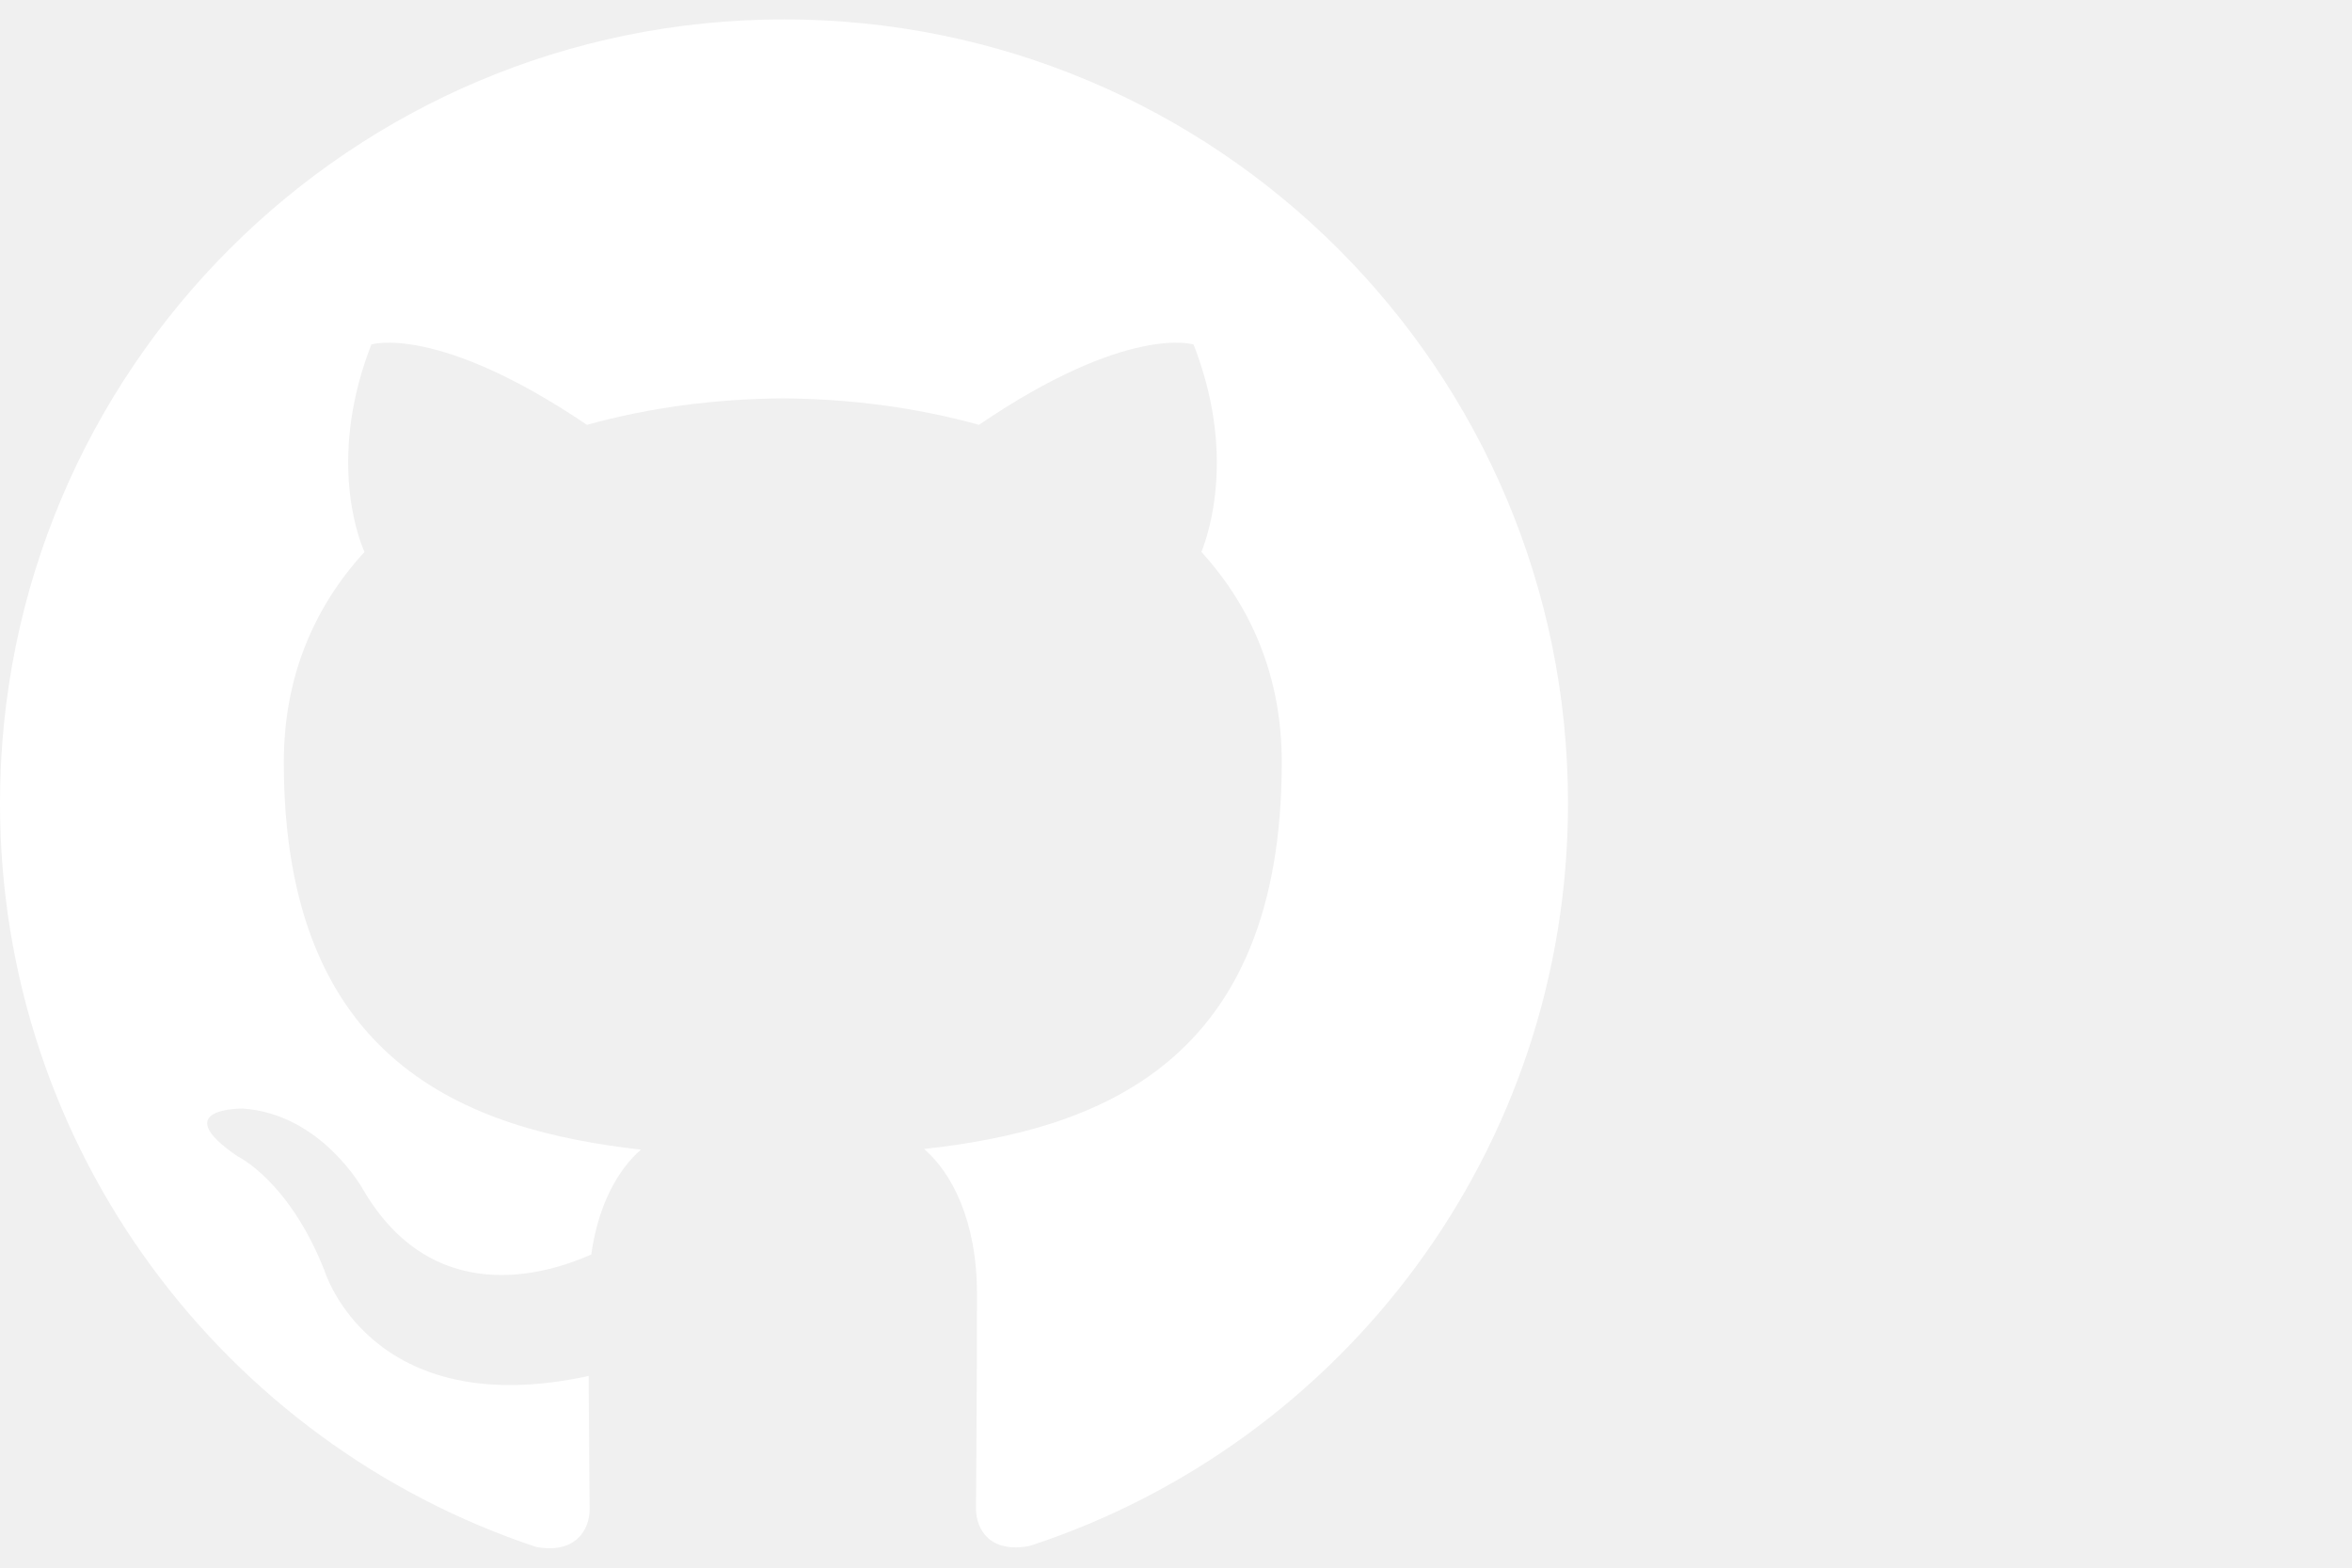
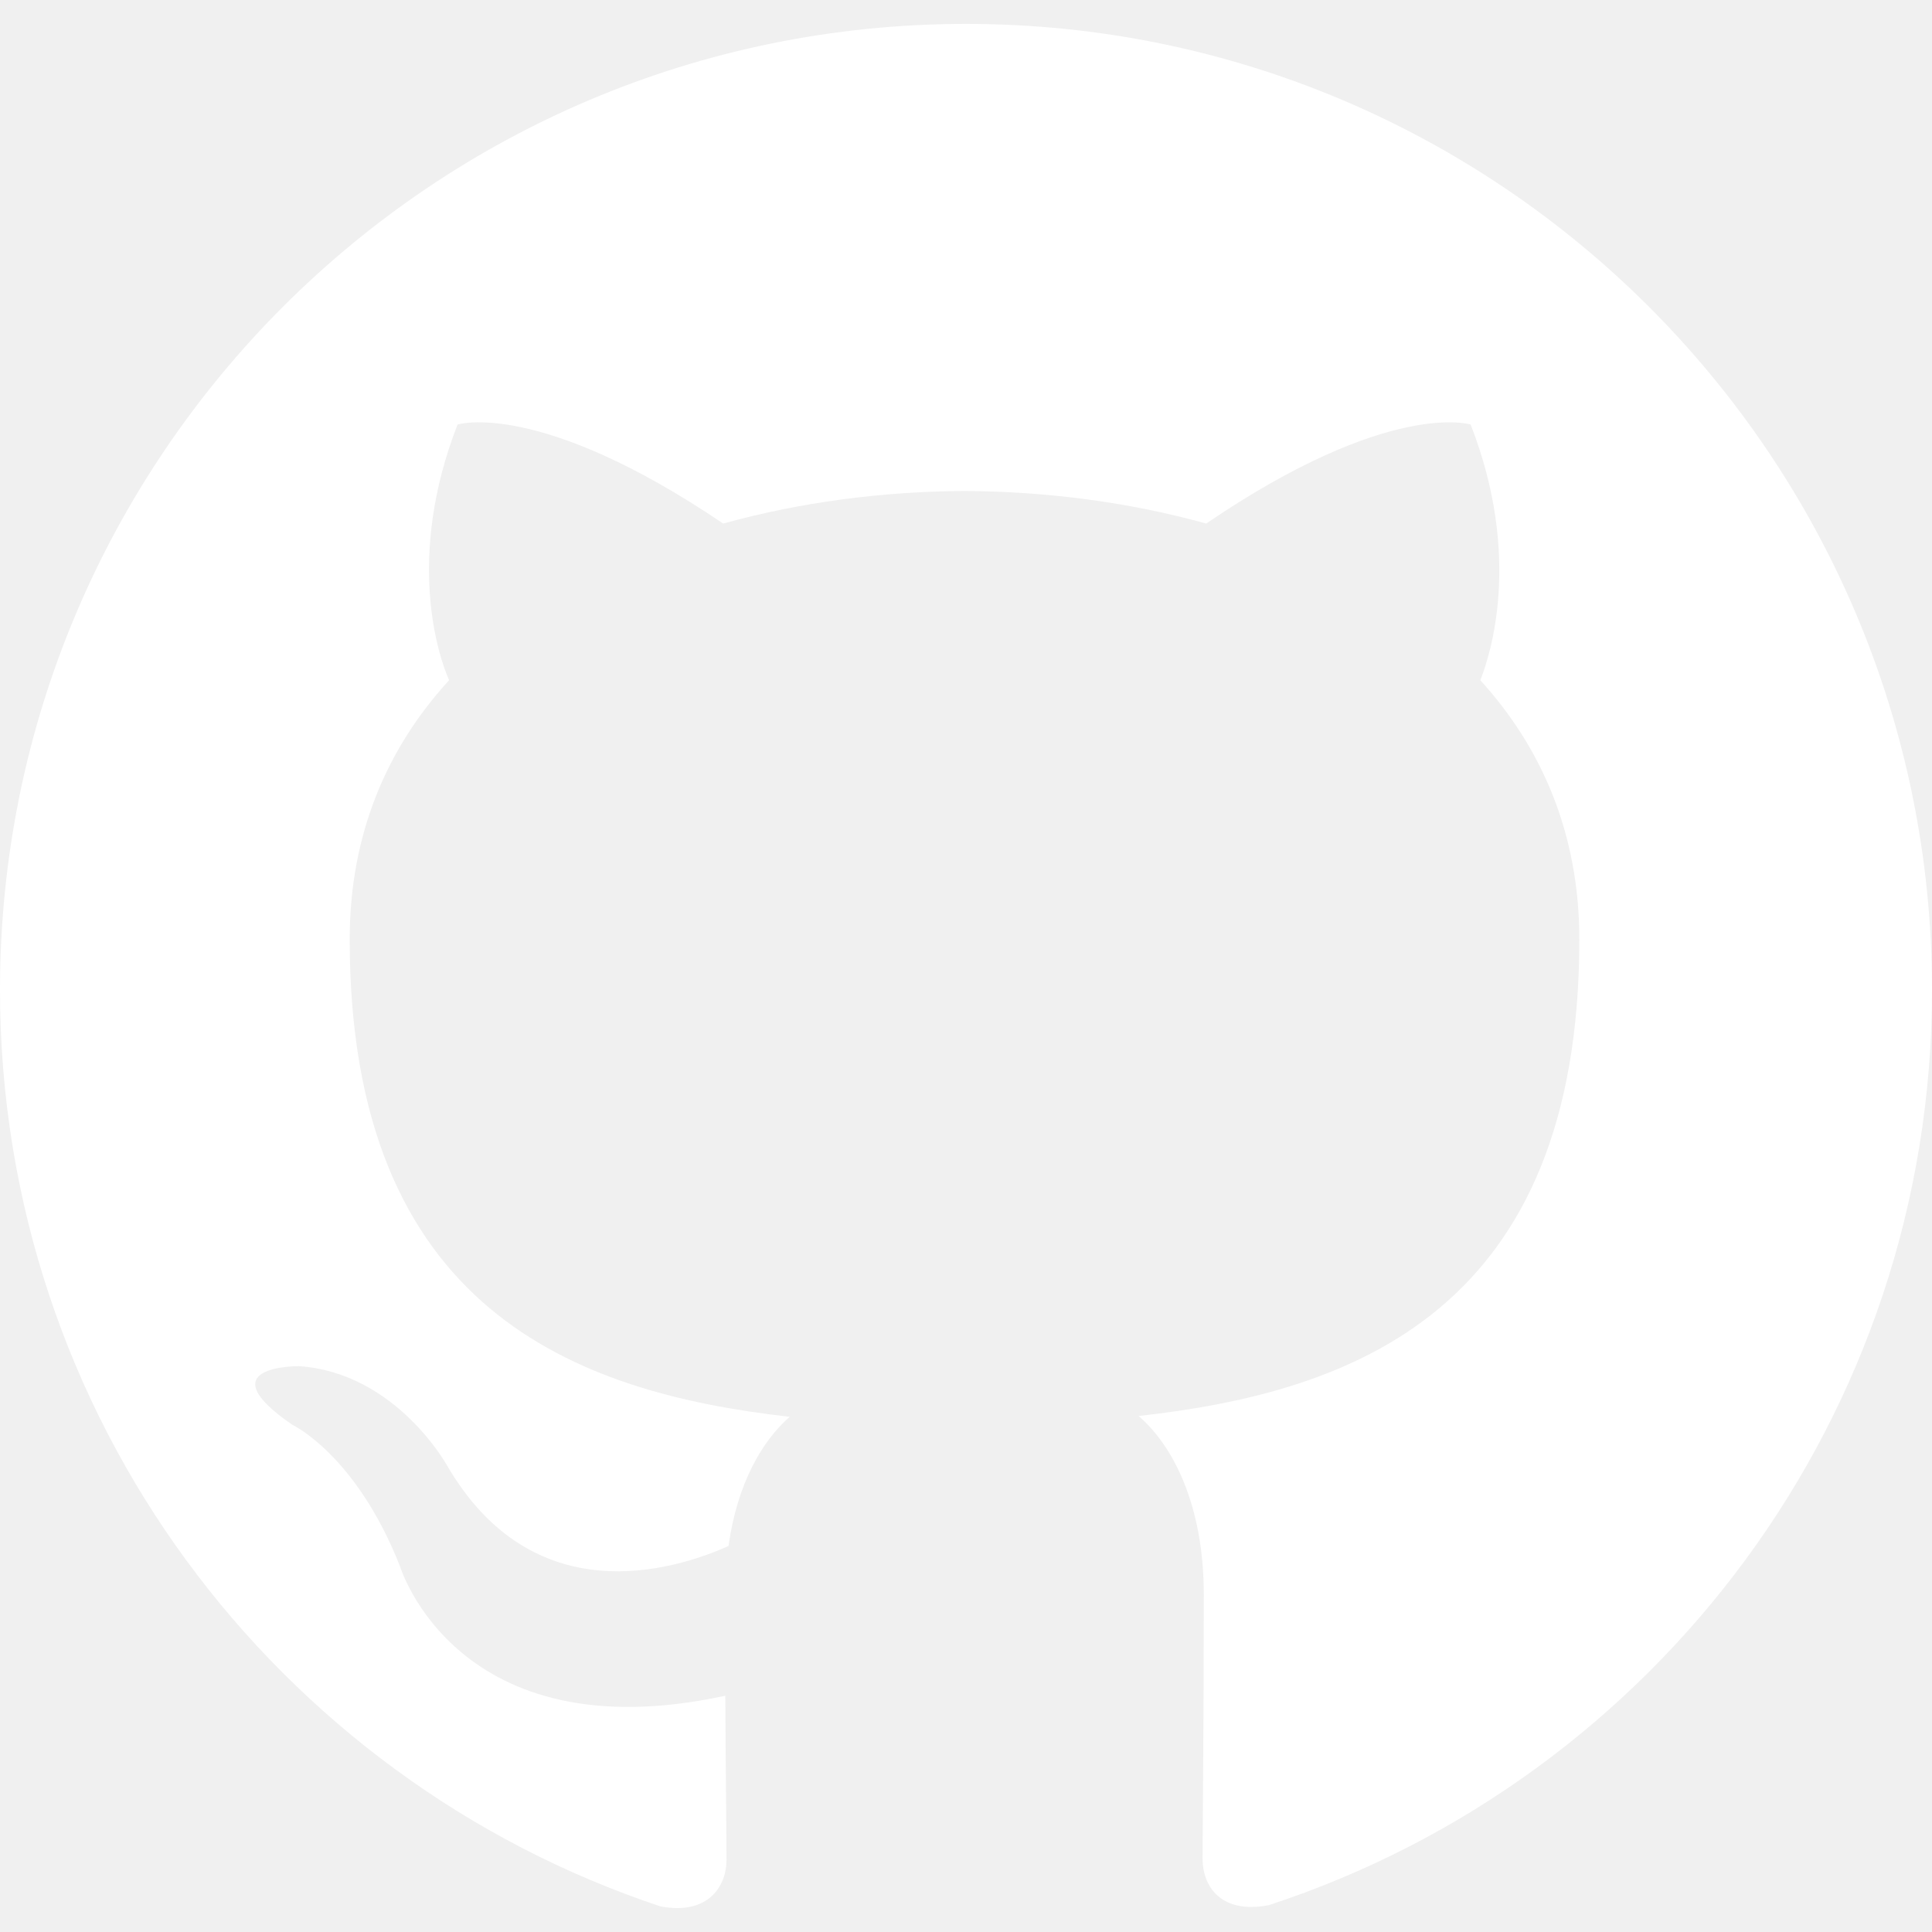
- <svg xmlns="http://www.w3.org/2000/svg" viewBox="0 0 36 24">
+ <svg xmlns="http://www.w3.org/2000/svg" viewBox="0 0 24 24">
  <path fill="#fff" d="M12 .297c-6.63 0-12 5.373-12 12 0 5.303 3.438 9.8 8.205 11.385.6.113.82-.258.82-.577 0-.285-.01-1.04-.015-2.04-3.338.724-4.042-1.61-4.042-1.61C4.422 18.07 3.633 17.7 3.633 17.7c-1.087-.744.084-.729.084-.729 1.205.084 1.838 1.236 1.838 1.236 1.07 1.835 2.809 1.305 3.495.998.108-.776.417-1.305.76-1.605-2.665-.3-5.466-1.332-5.466-5.93 0-1.31.465-2.38 1.235-3.22-.135-.303-.54-1.523.105-3.176 0 0 1.005-.322 3.3 1.23.96-.267 1.98-.399 3-.405 1.02.006 2.04.138 3 .405 2.28-1.552 3.285-1.23 3.285-1.23.645 1.653.24 2.873.12 3.176.765.84 1.23 1.91 1.23 3.22 0 4.61-2.805 5.625-5.475 5.92.42.36.81 1.096.81 2.22 0 1.606-.015 2.896-.015 3.286 0 .315.21.69.825.57C20.565 22.092 24 17.592 24 12.297c0-6.627-5.373-12-12-12" />
</svg>
